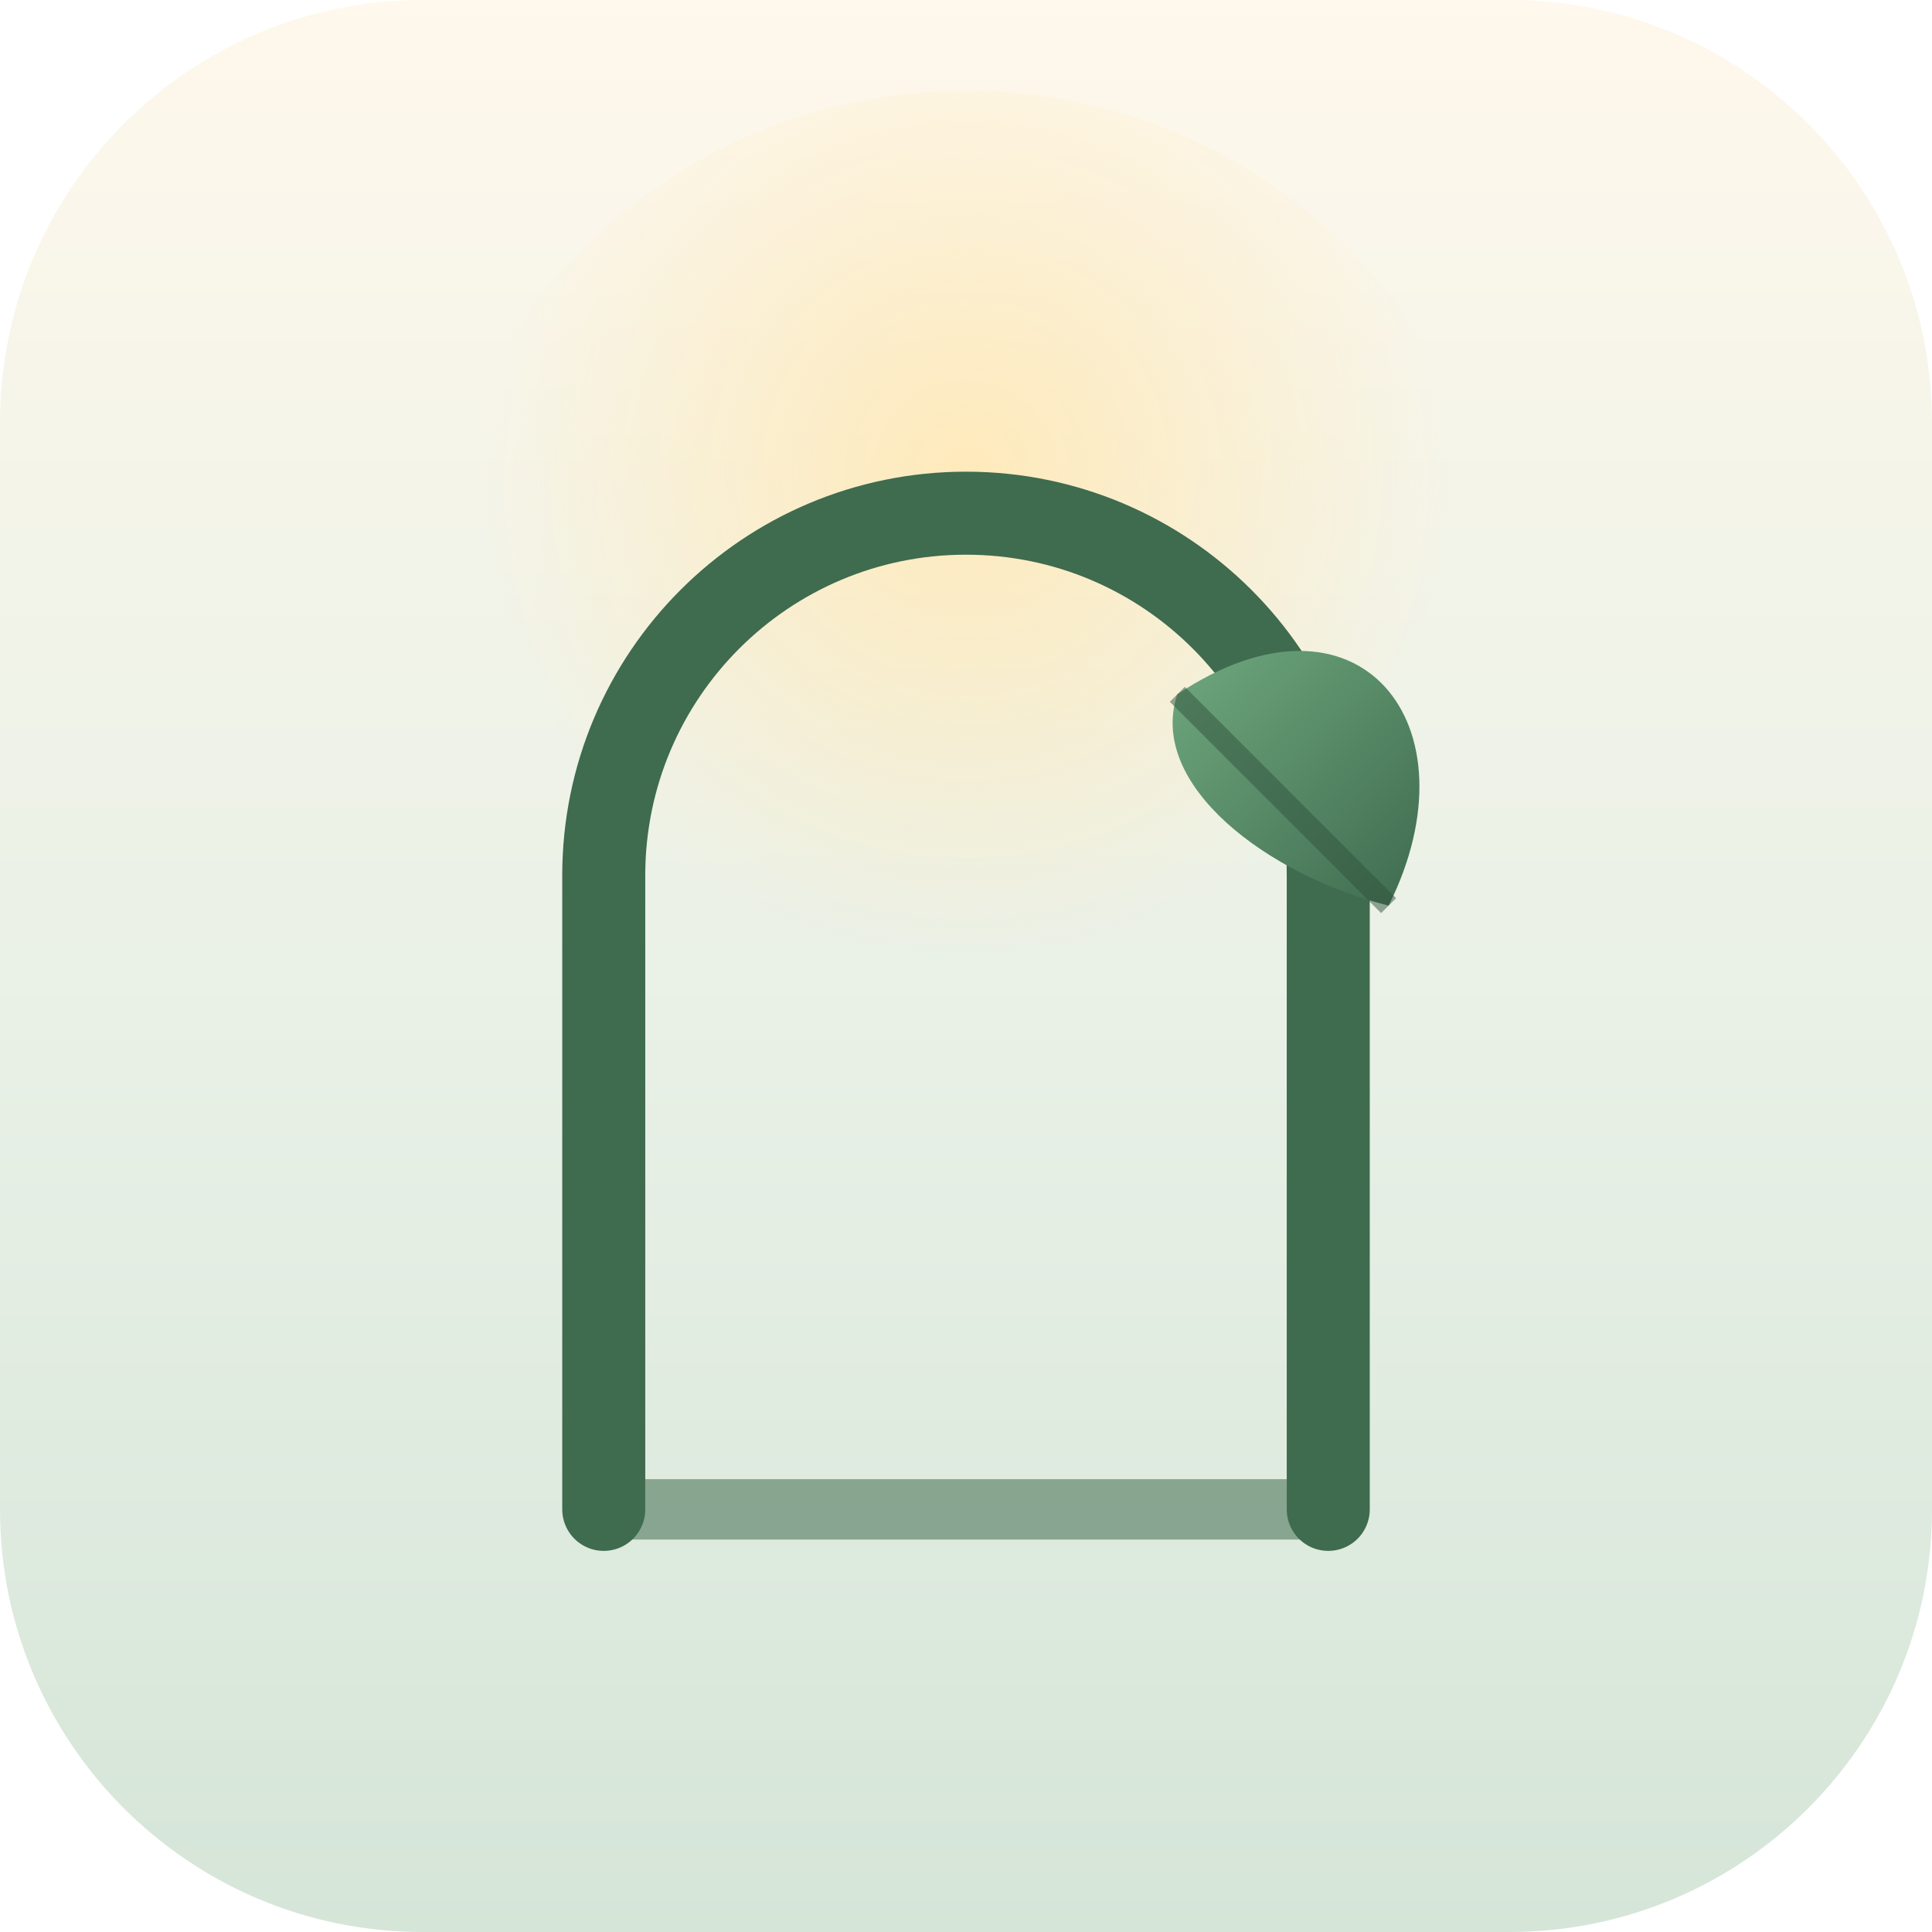
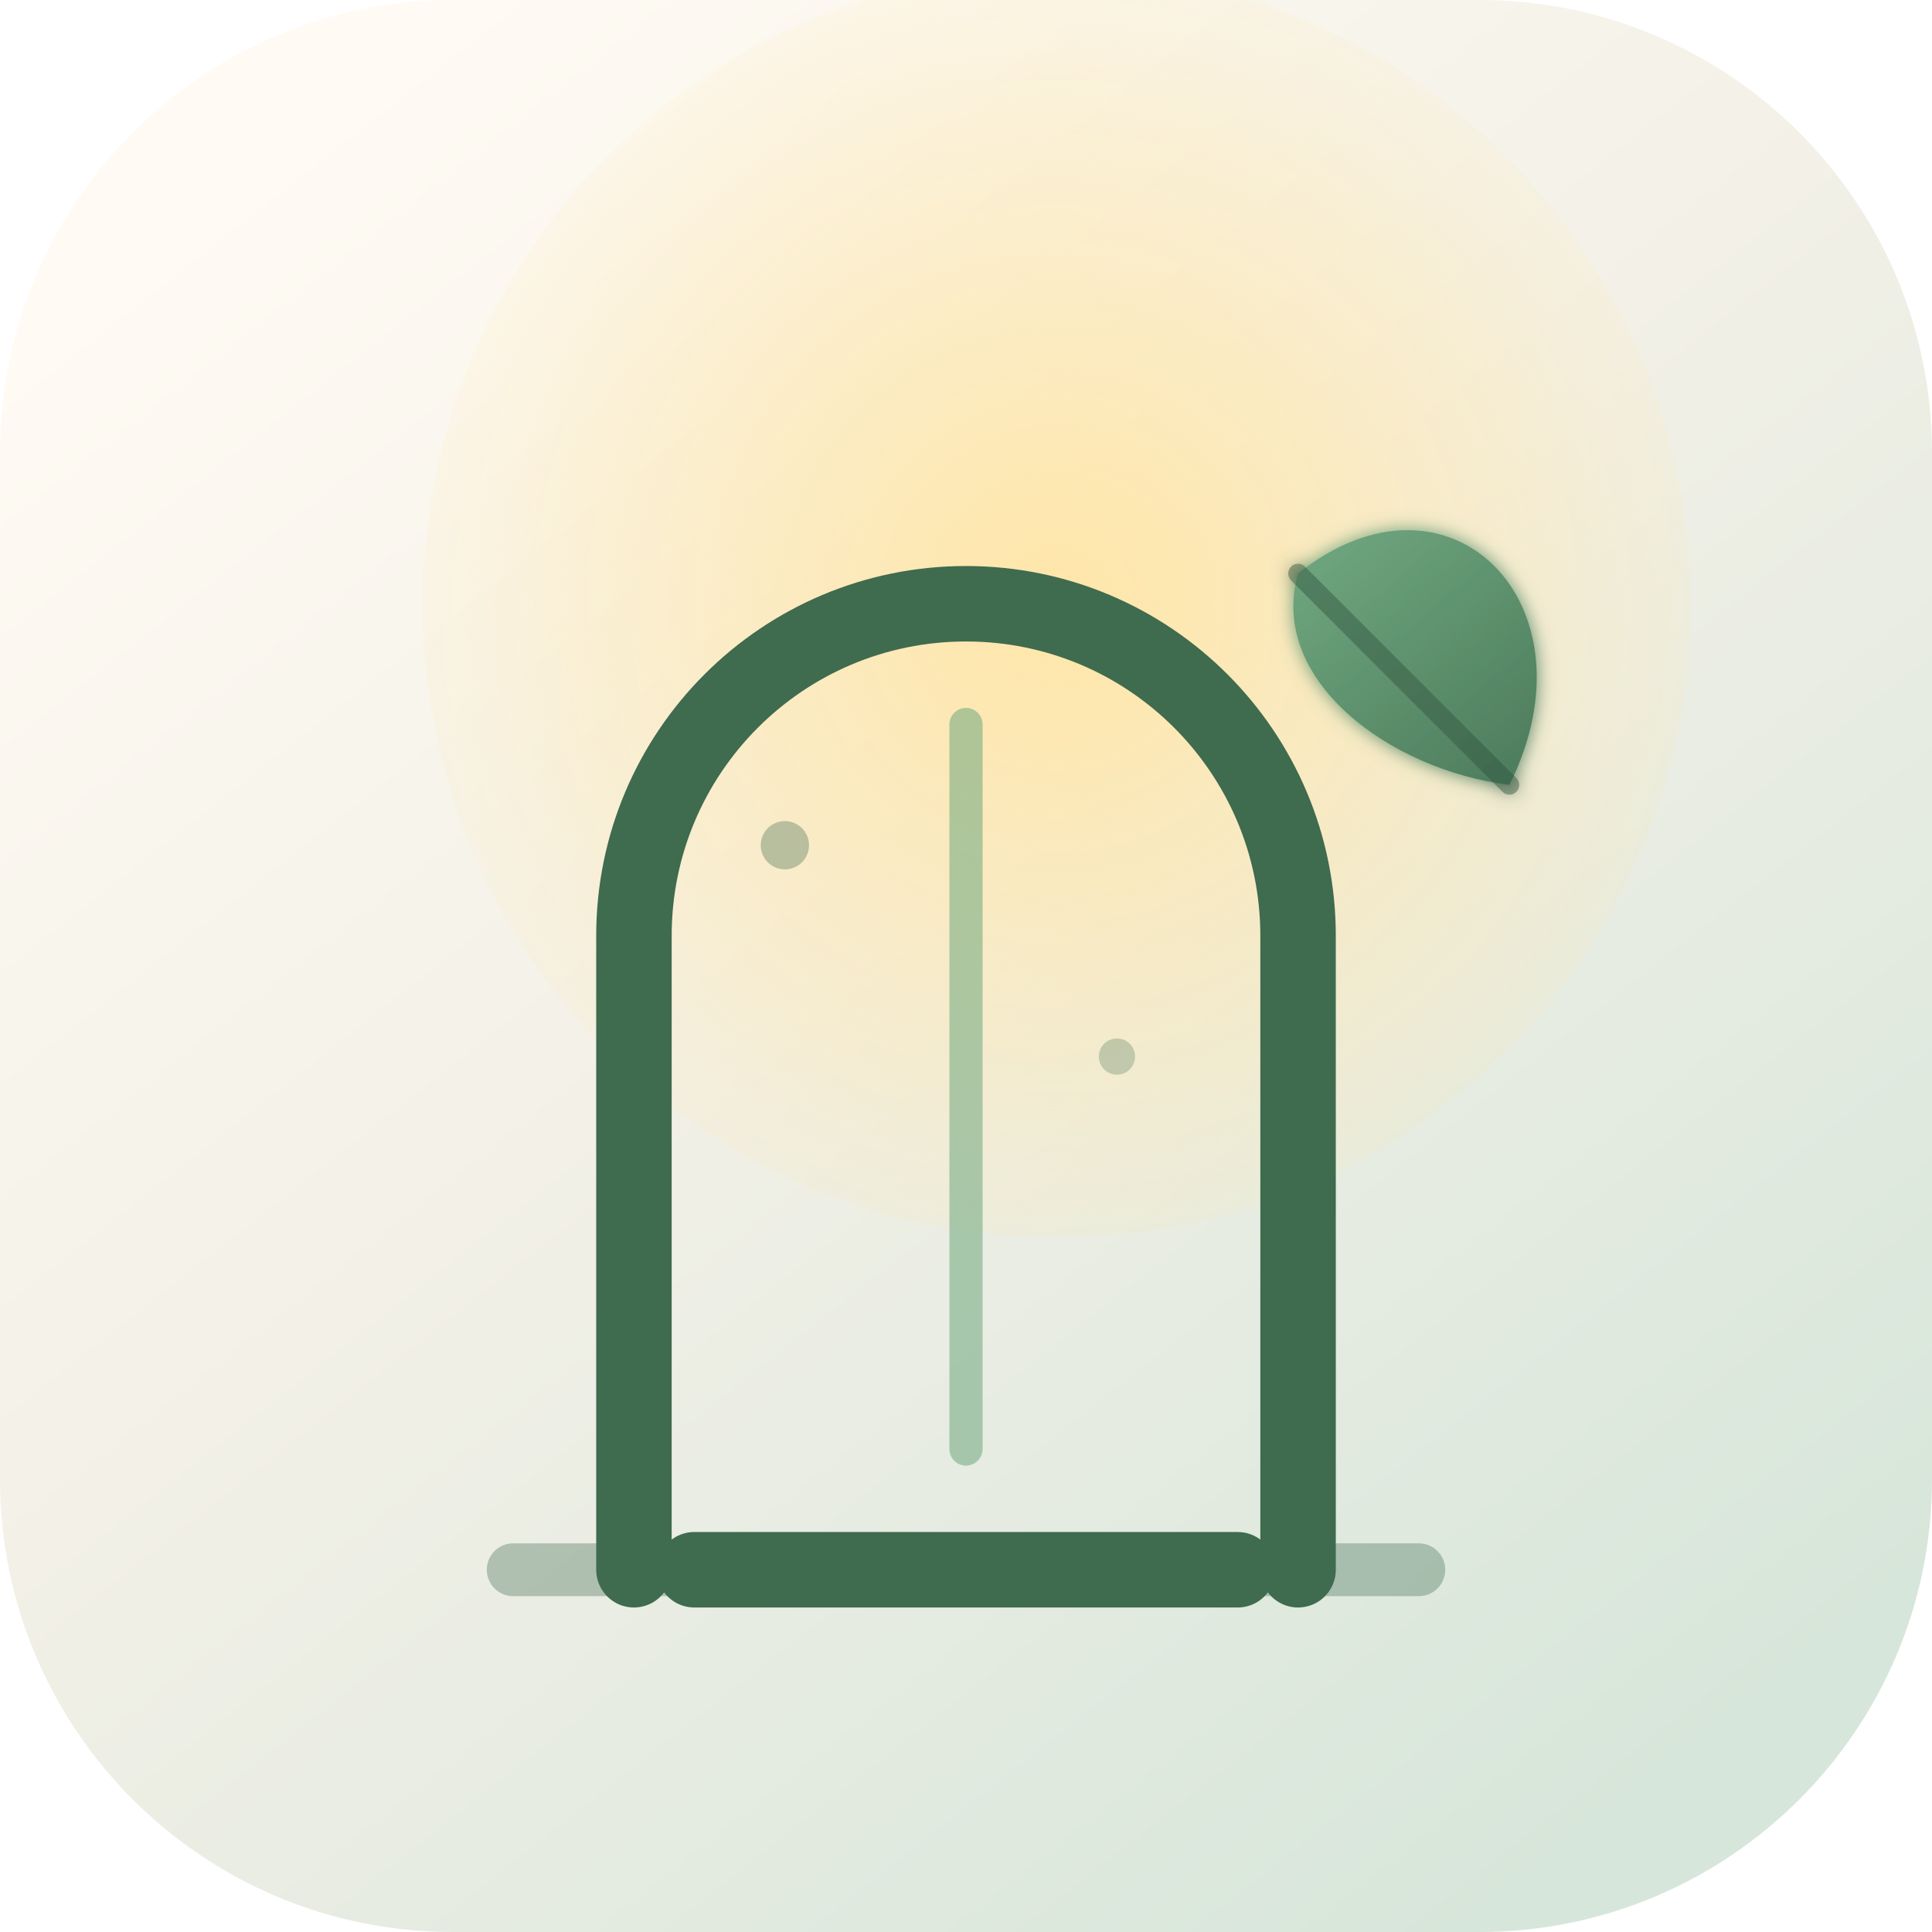
- <svg xmlns="http://www.w3.org/2000/svg" viewBox="0 0 128 128" role="img" aria-label="Outset">
+ <svg xmlns="http://www.w3.org/2000/svg" viewBox="0 0 128 128" fill="none" role="img" aria-label="Outset">
  <defs>
-     <linearGradient id="sky" x1="0" y1="0" x2="0" y2="1">
-       <stop offset="0%" stop-color="#FFF8EC" />
-       <stop offset="55%" stop-color="#E8F0E6" />
-       <stop offset="100%" stop-color="#D5E5D8" />
+     <linearGradient id="bg" x1="20" y1="8" x2="108" y2="120" gradientUnits="userSpaceOnUse">
+       <stop stop-color="#FFFBF4" />
+       <stop offset="0.45" stop-color="#F2F0E7" />
+       <stop offset="1" stop-color="#D7E6DA" />
    </linearGradient>
-     <linearGradient id="leaf" x1="0" y1="0" x2="1" y2="1">
-       <stop offset="0%" stop-color="#6FA87E" />
-       <stop offset="100%" stop-color="#3F6B4F" />
+     <radialGradient id="glow" cx="0" cy="0" r="1" gradientUnits="userSpaceOnUse" gradientTransform="translate(70 40) rotate(90) scale(48)">
+       <stop stop-color="#FFE6A8" />
+       <stop offset="1" stop-color="#FFE6A8" stop-opacity="0" />
+     </radialGradient>
+     <linearGradient id="leafG" x1="78" y1="34" x2="102" y2="62" gradientUnits="userSpaceOnUse">
+       <stop stop-color="#7BB48A" />
+       <stop offset="1" stop-color="#3F6B4F" />
    </linearGradient>
-     <radialGradient id="sun" cx="50%" cy="35%" r="45%">
-       <stop offset="0%" stop-color="#FFE9B8" stop-opacity="0.95" />
-       <stop offset="100%" stop-color="#FFE9B8" stop-opacity="0" />
-     </radialGradient>
+     <filter id="soft" x="-20%" y="-20%" width="140%" height="140%">
+       <feGaussianBlur stdDeviation="0.6" result="b" />
+       <feMerge>
+         <feMergeNode in="b" />
+         <feMergeNode in="SourceGraphic" />
+       </feMerge>
+     </filter>
  </defs>
-   <rect width="128" height="128" rx="28" fill="url(#sky)" />
-   <circle cx="64" cy="42" r="36" fill="url(#sun)" />
-   <path d="M40 100 V58 A24 24 0 0 1 88 58 V100" fill="none" stroke="#3F6B4F" stroke-width="5.5" stroke-linecap="round" />
-   <path d="M40 100 H88" stroke="#3F6B4F" stroke-width="4" stroke-linecap="round" opacity="0.55" />
-   <path d="M78 46 C90 38 98 48 92 60 C84 58 76 52 78 46Z" fill="url(#leaf)" />
-   <path d="M78 46 C84 52 88 56 92 60" fill="none" stroke="#2F513C" stroke-width="1.4" opacity="0.5" />
+   <rect width="128" height="128" rx="30" fill="url(#bg)" />
+   <circle cx="70" cy="40" r="42" fill="url(#glow)" />
+   <path d="M34 104h60" stroke="#3F6B4F" stroke-width="3.5" stroke-linecap="round" opacity="0.35" />
+   <path d="M42 104V62c0-12.15 9.85-22 22-22s22 9.85 22 22v42" stroke="#3F6B4F" stroke-width="5" stroke-linecap="round" stroke-linejoin="round" />
+   <path d="M64 48v48" stroke="#6FA87E" stroke-width="2.2" stroke-linecap="round" opacity="0.55" />
+   <path d="M46 104h36" stroke="#3F6B4F" stroke-width="5" stroke-linecap="round" />
+   <g filter="url(#soft)">
+     <path d="M86 38c10-8 20 2 14 14-8-1-16-7-14-14z" fill="url(#leafG)" />
+     <path d="M86 38c5 5 10 10 14 14" stroke="#2F513C" stroke-width="1.3" stroke-linecap="round" opacity="0.45" />
+   </g>
+   <circle cx="52" cy="56" r="1.6" fill="#3F6B4F" opacity="0.35" />
+   <circle cx="74" cy="70" r="1.2" fill="#3F6B4F" opacity="0.28" />
</svg>
